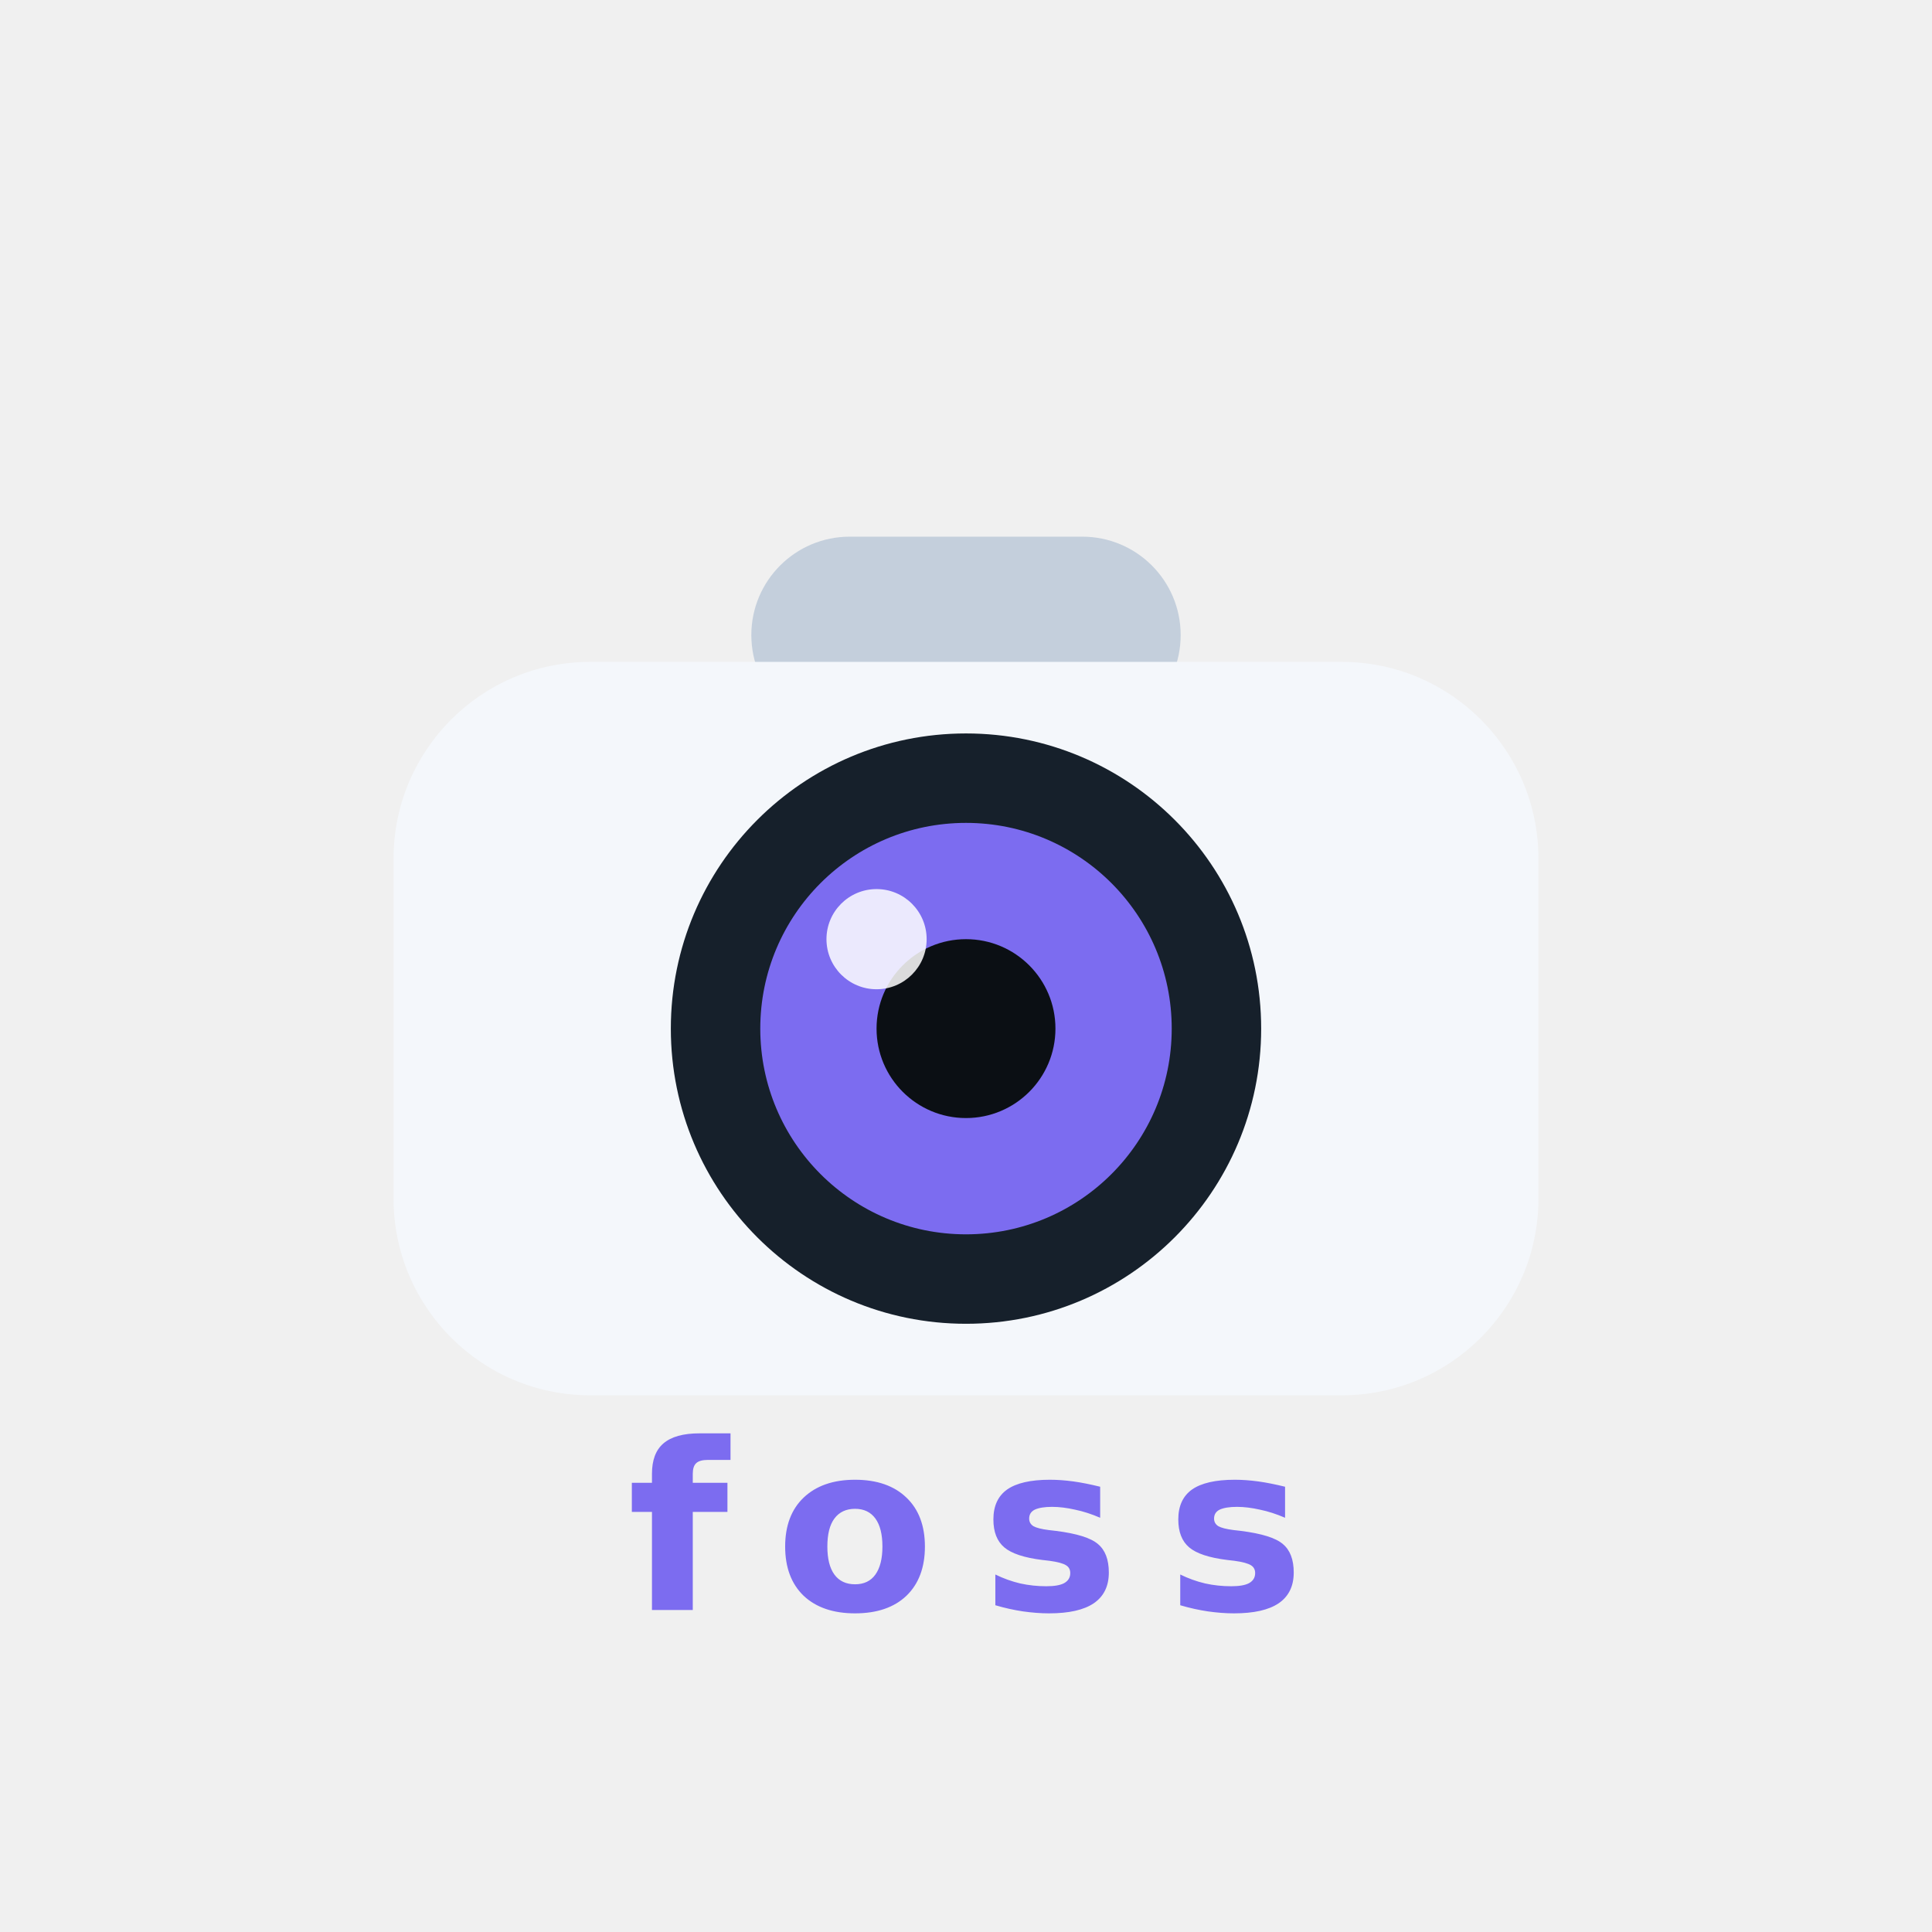
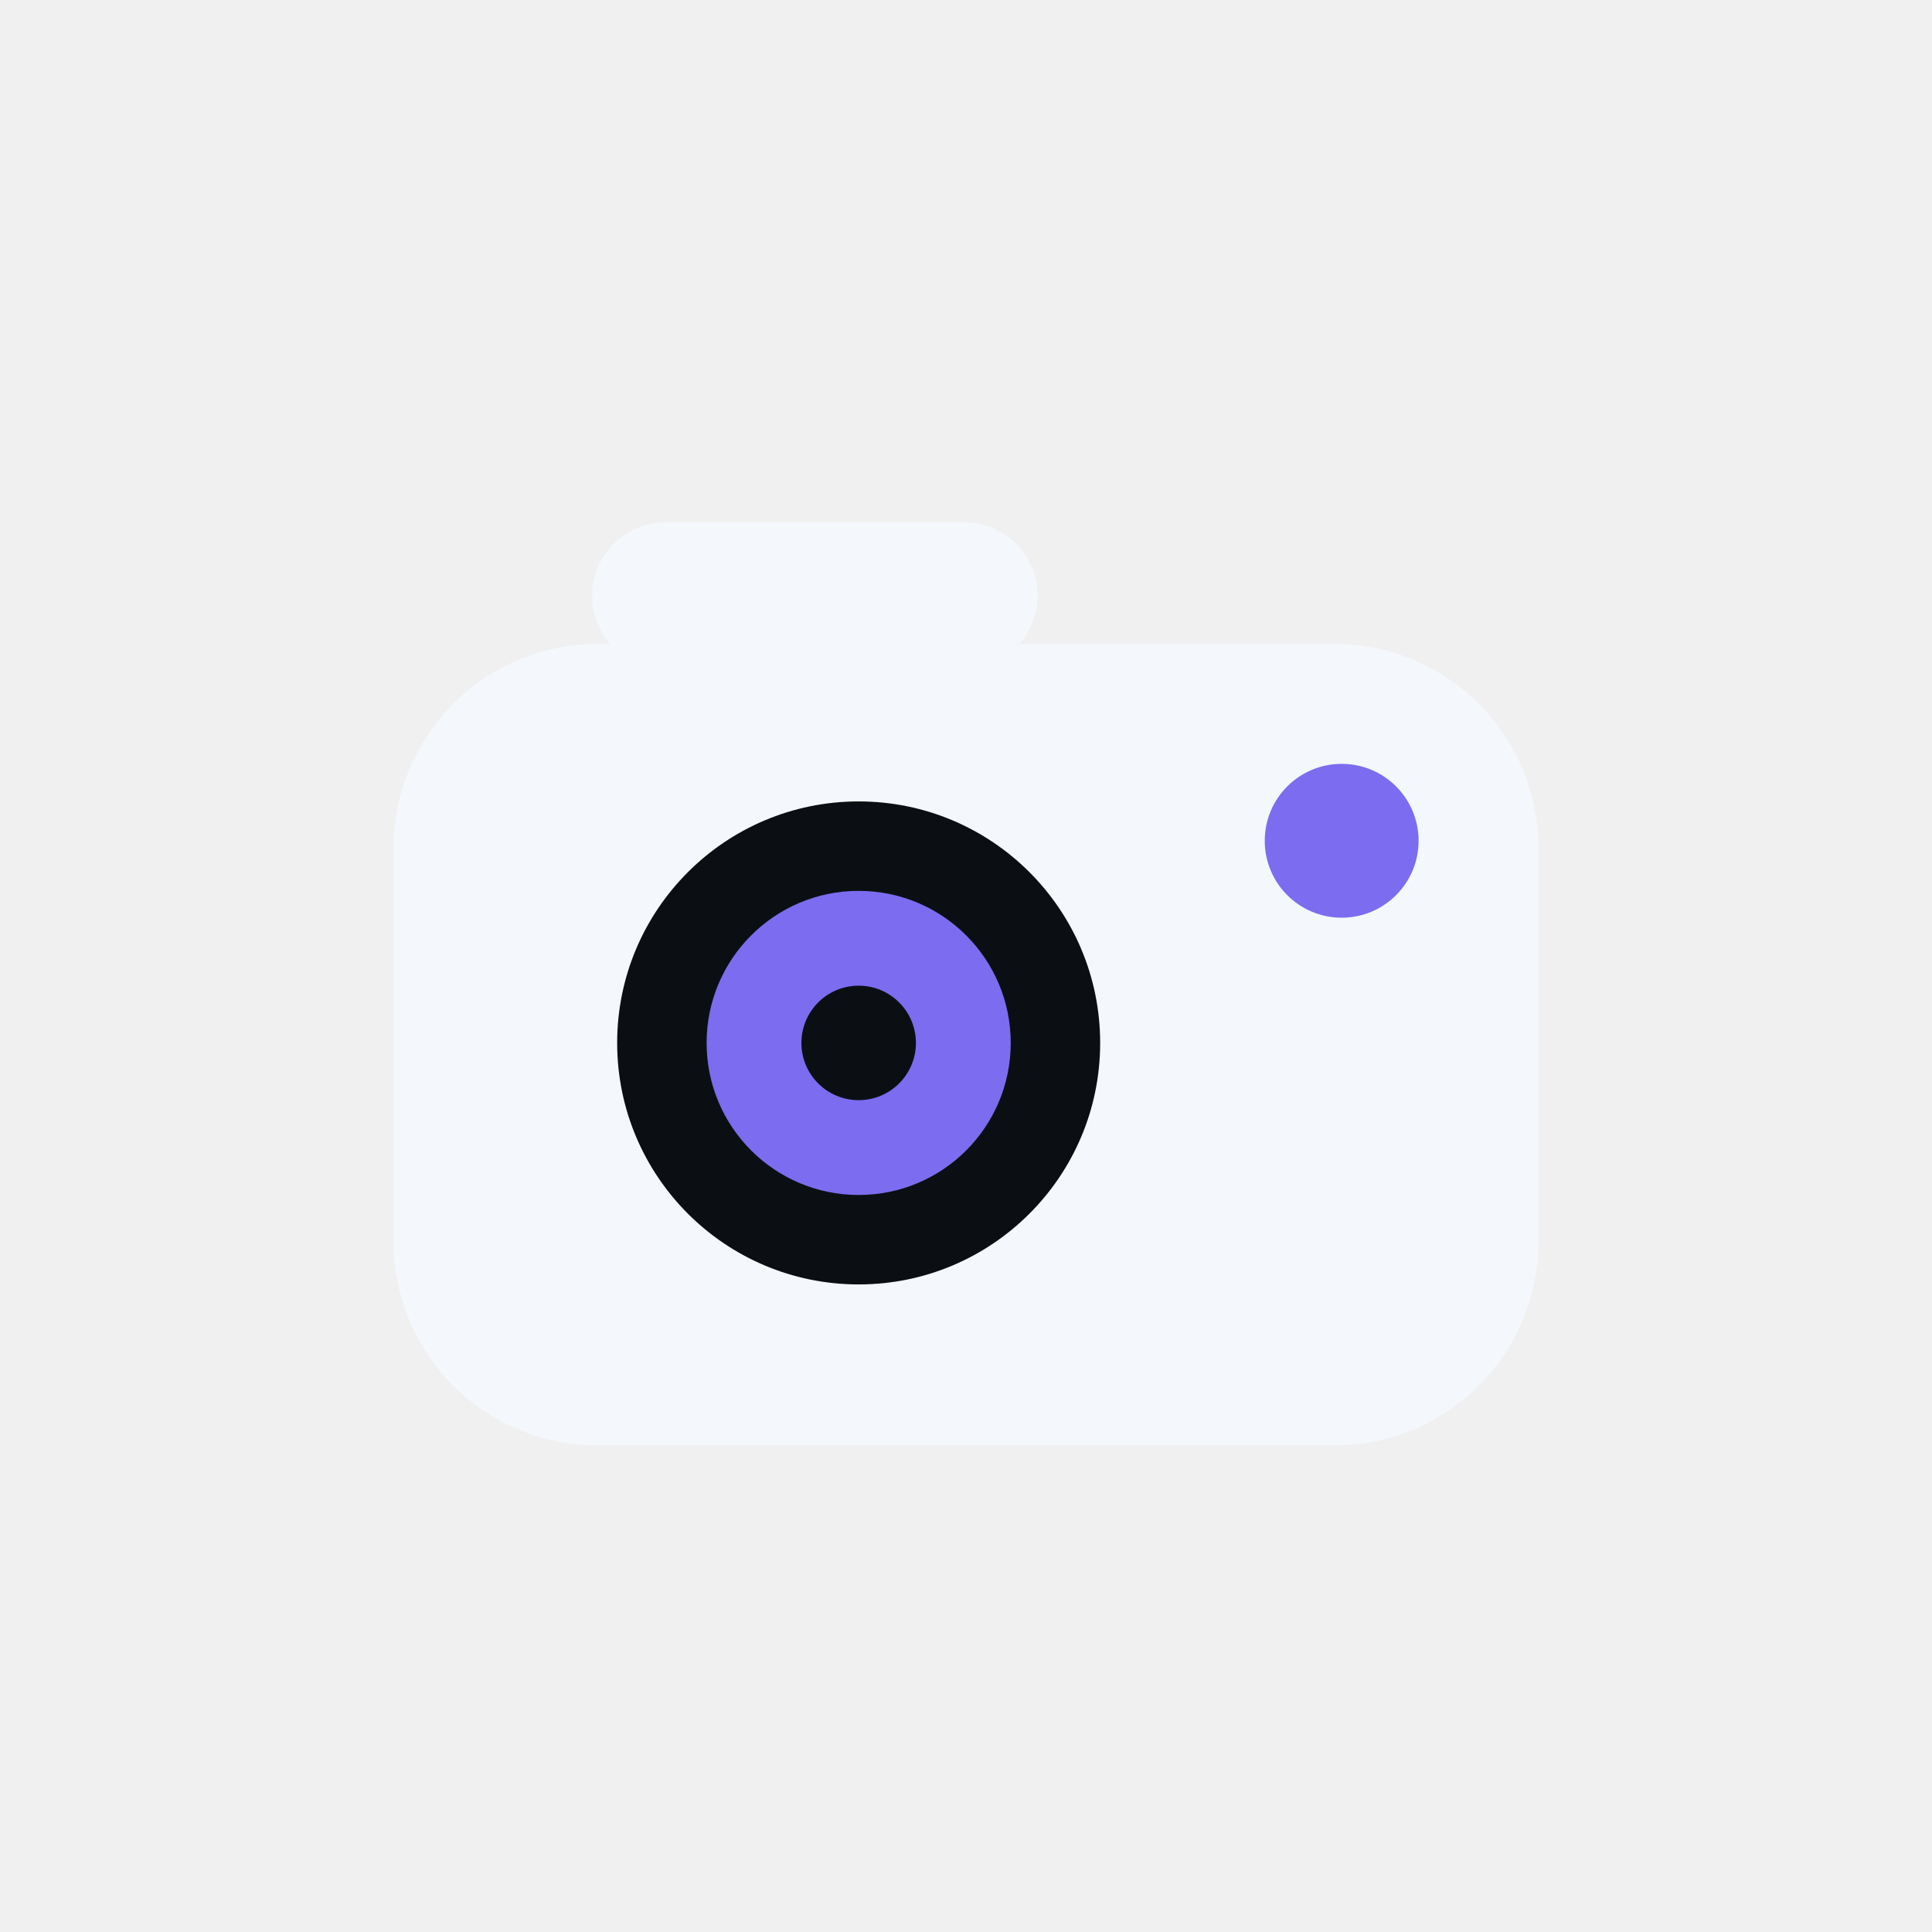
<svg xmlns="http://www.w3.org/2000/svg" width="108" height="108" viewBox="0 0 108 108">
-   <rect x="42" y="30" width="24" height="11" rx="5.5" fill="#C4CFDC" />
-   <rect x="22" y="37" width="64" height="41" rx="11" fill="#F4F7FB" />
-   <circle cx="54" cy="57.5" r="16.5" fill="#16202B" />
-   <circle cx="54" cy="57.5" r="11.5" fill="#7C6CF0" />
-   <circle cx="54" cy="57.5" r="5" fill="#0B0F14" />
-   <circle cx="49" cy="52.5" r="2.8" fill="#FFFFFF" opacity="0.85" />
-   <text x="54" y="90" font-family="DejaVu Sans, Verdana, sans-serif" font-size="13" font-weight="700" letter-spacing="2.6" text-anchor="middle" fill="#7C6CF0">foss</text>
+   <rect x="33.1" y="29.2" width="24.9" height="8.2" rx="4.1" fill="#F4F7FB" />
+   <rect x="22" y="36" width="64" height="44.8" rx="11.4" fill="#F4F7FB" />
+   <circle cx="48" cy="58.3" r="13.5" fill="#0B0F14" />
+   <circle cx="48" cy="58.3" r="8.5" fill="#7C6CF0" />
+   <circle cx="48" cy="58.3" r="3.2" fill="#0B0F14" />
+   <circle cx="75" cy="47" r="4.3" fill="#7C6CF0" />
</svg>
